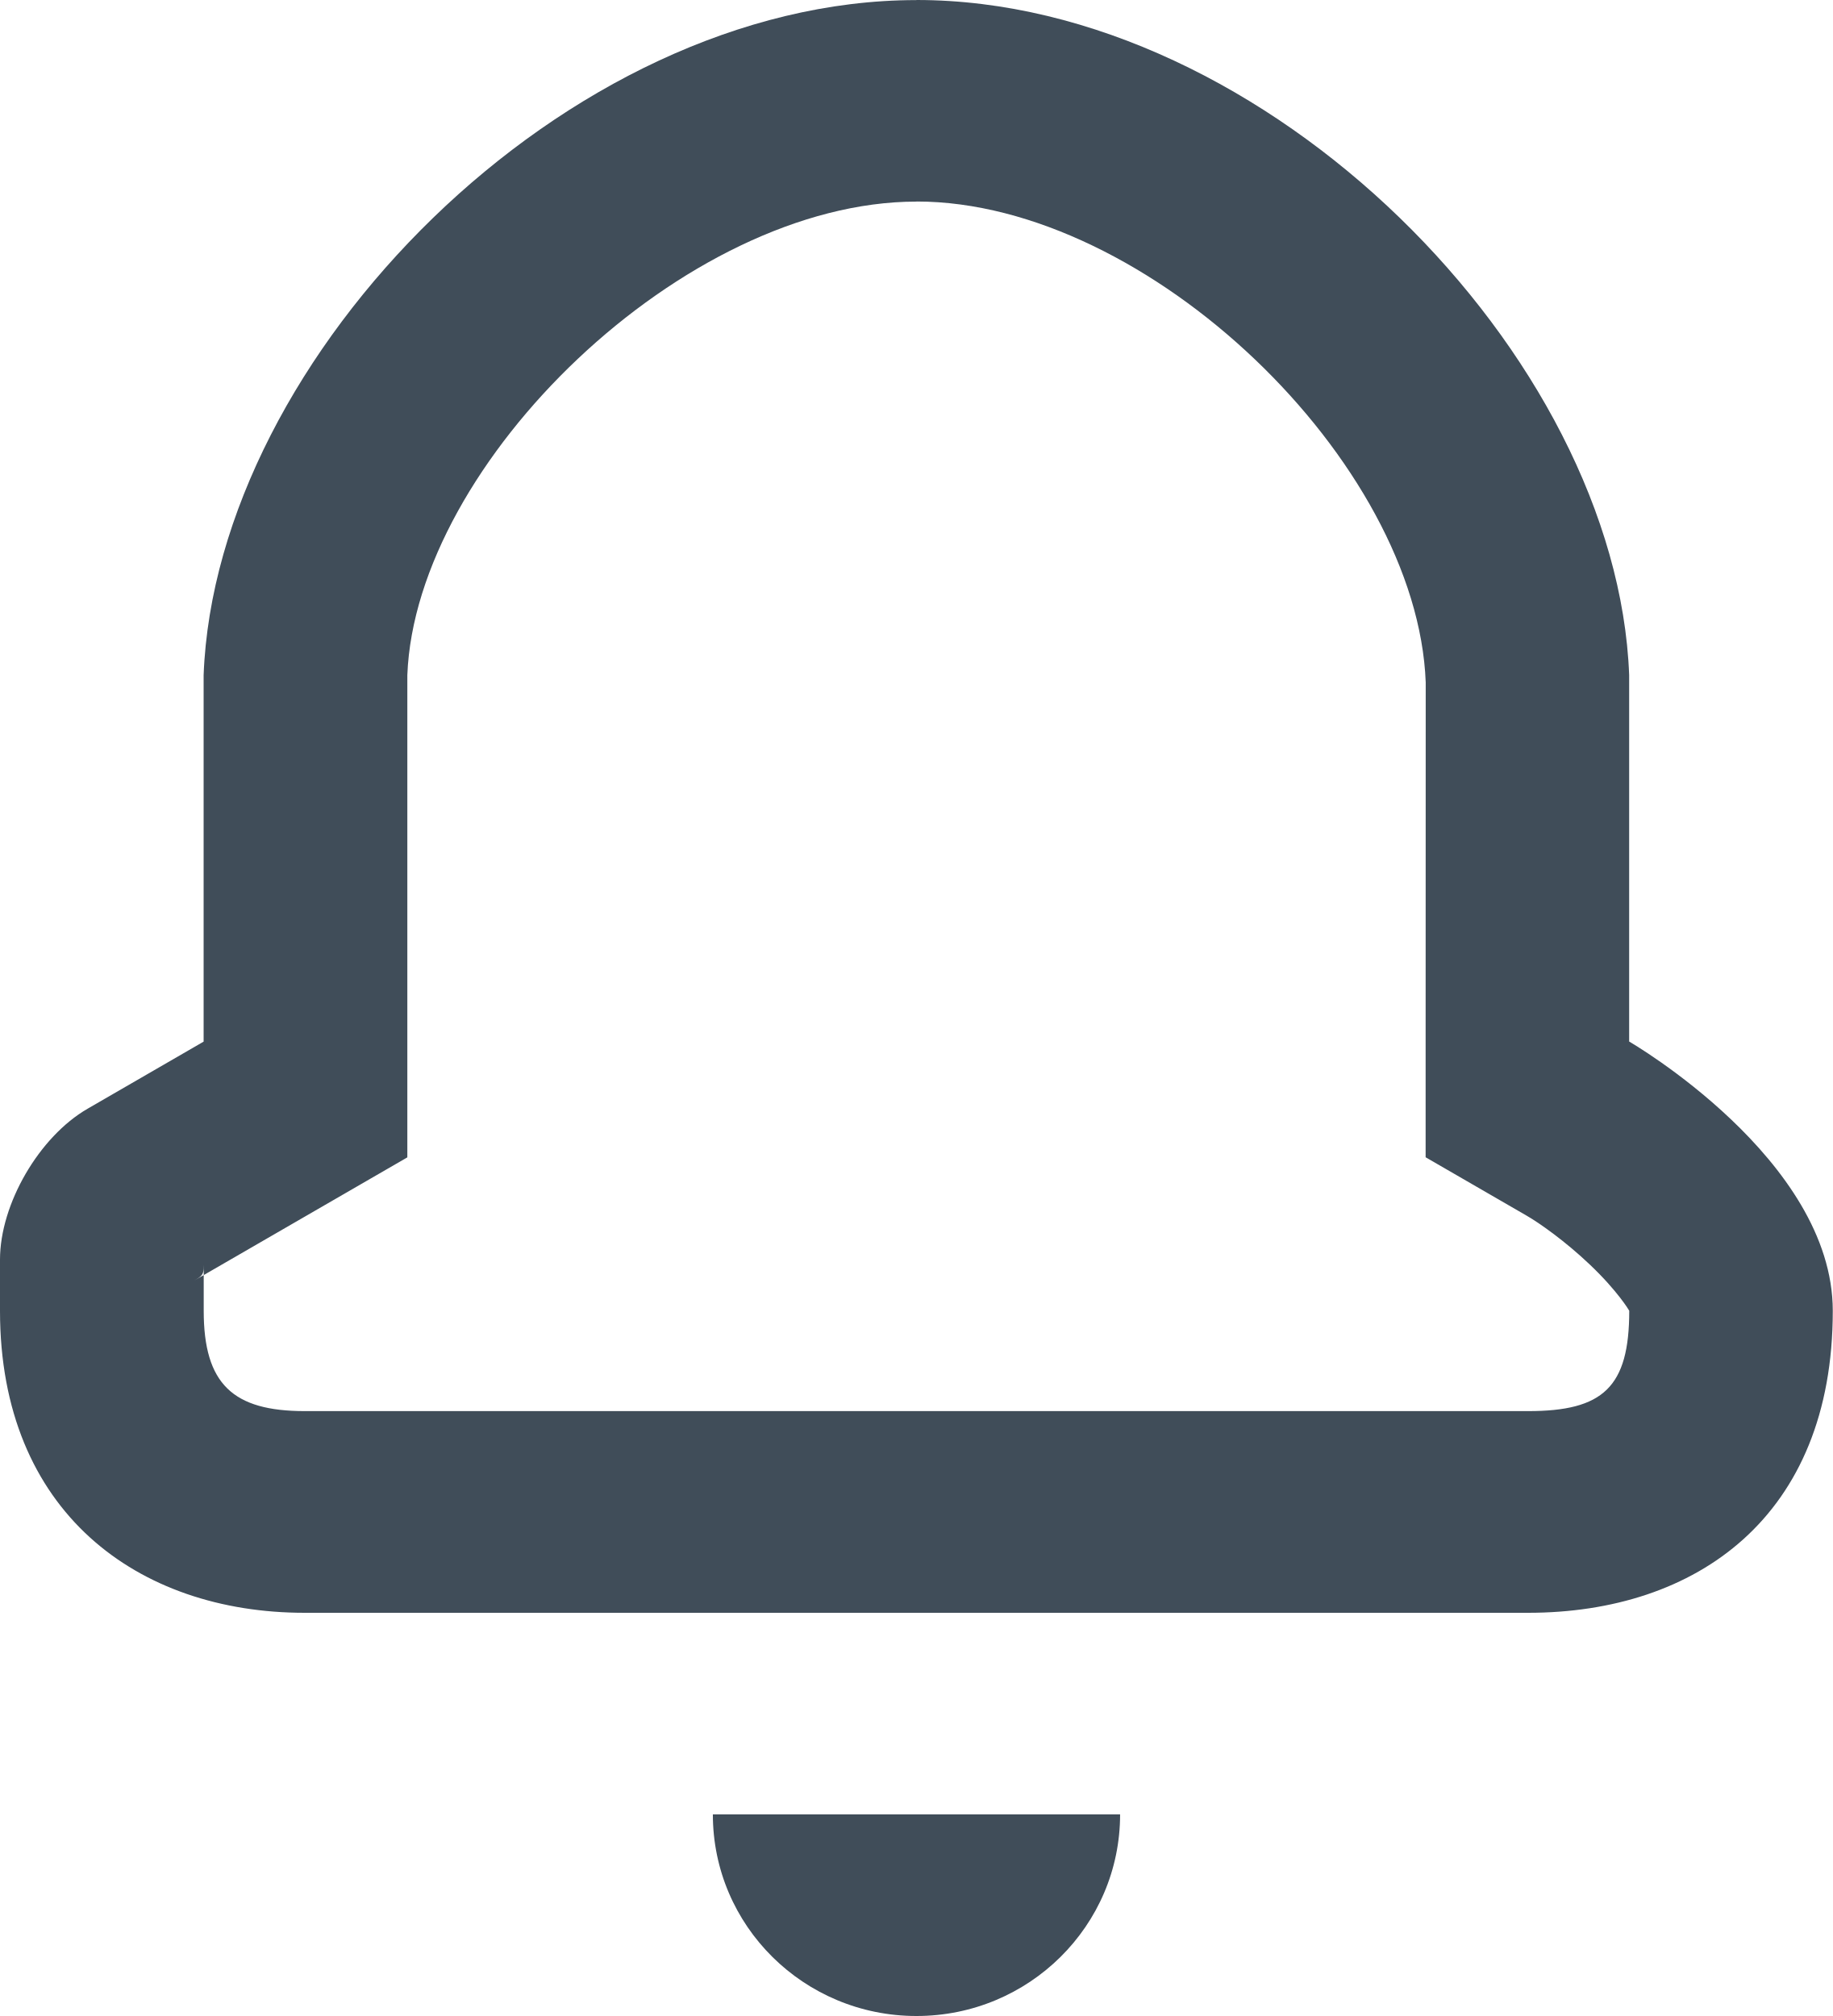
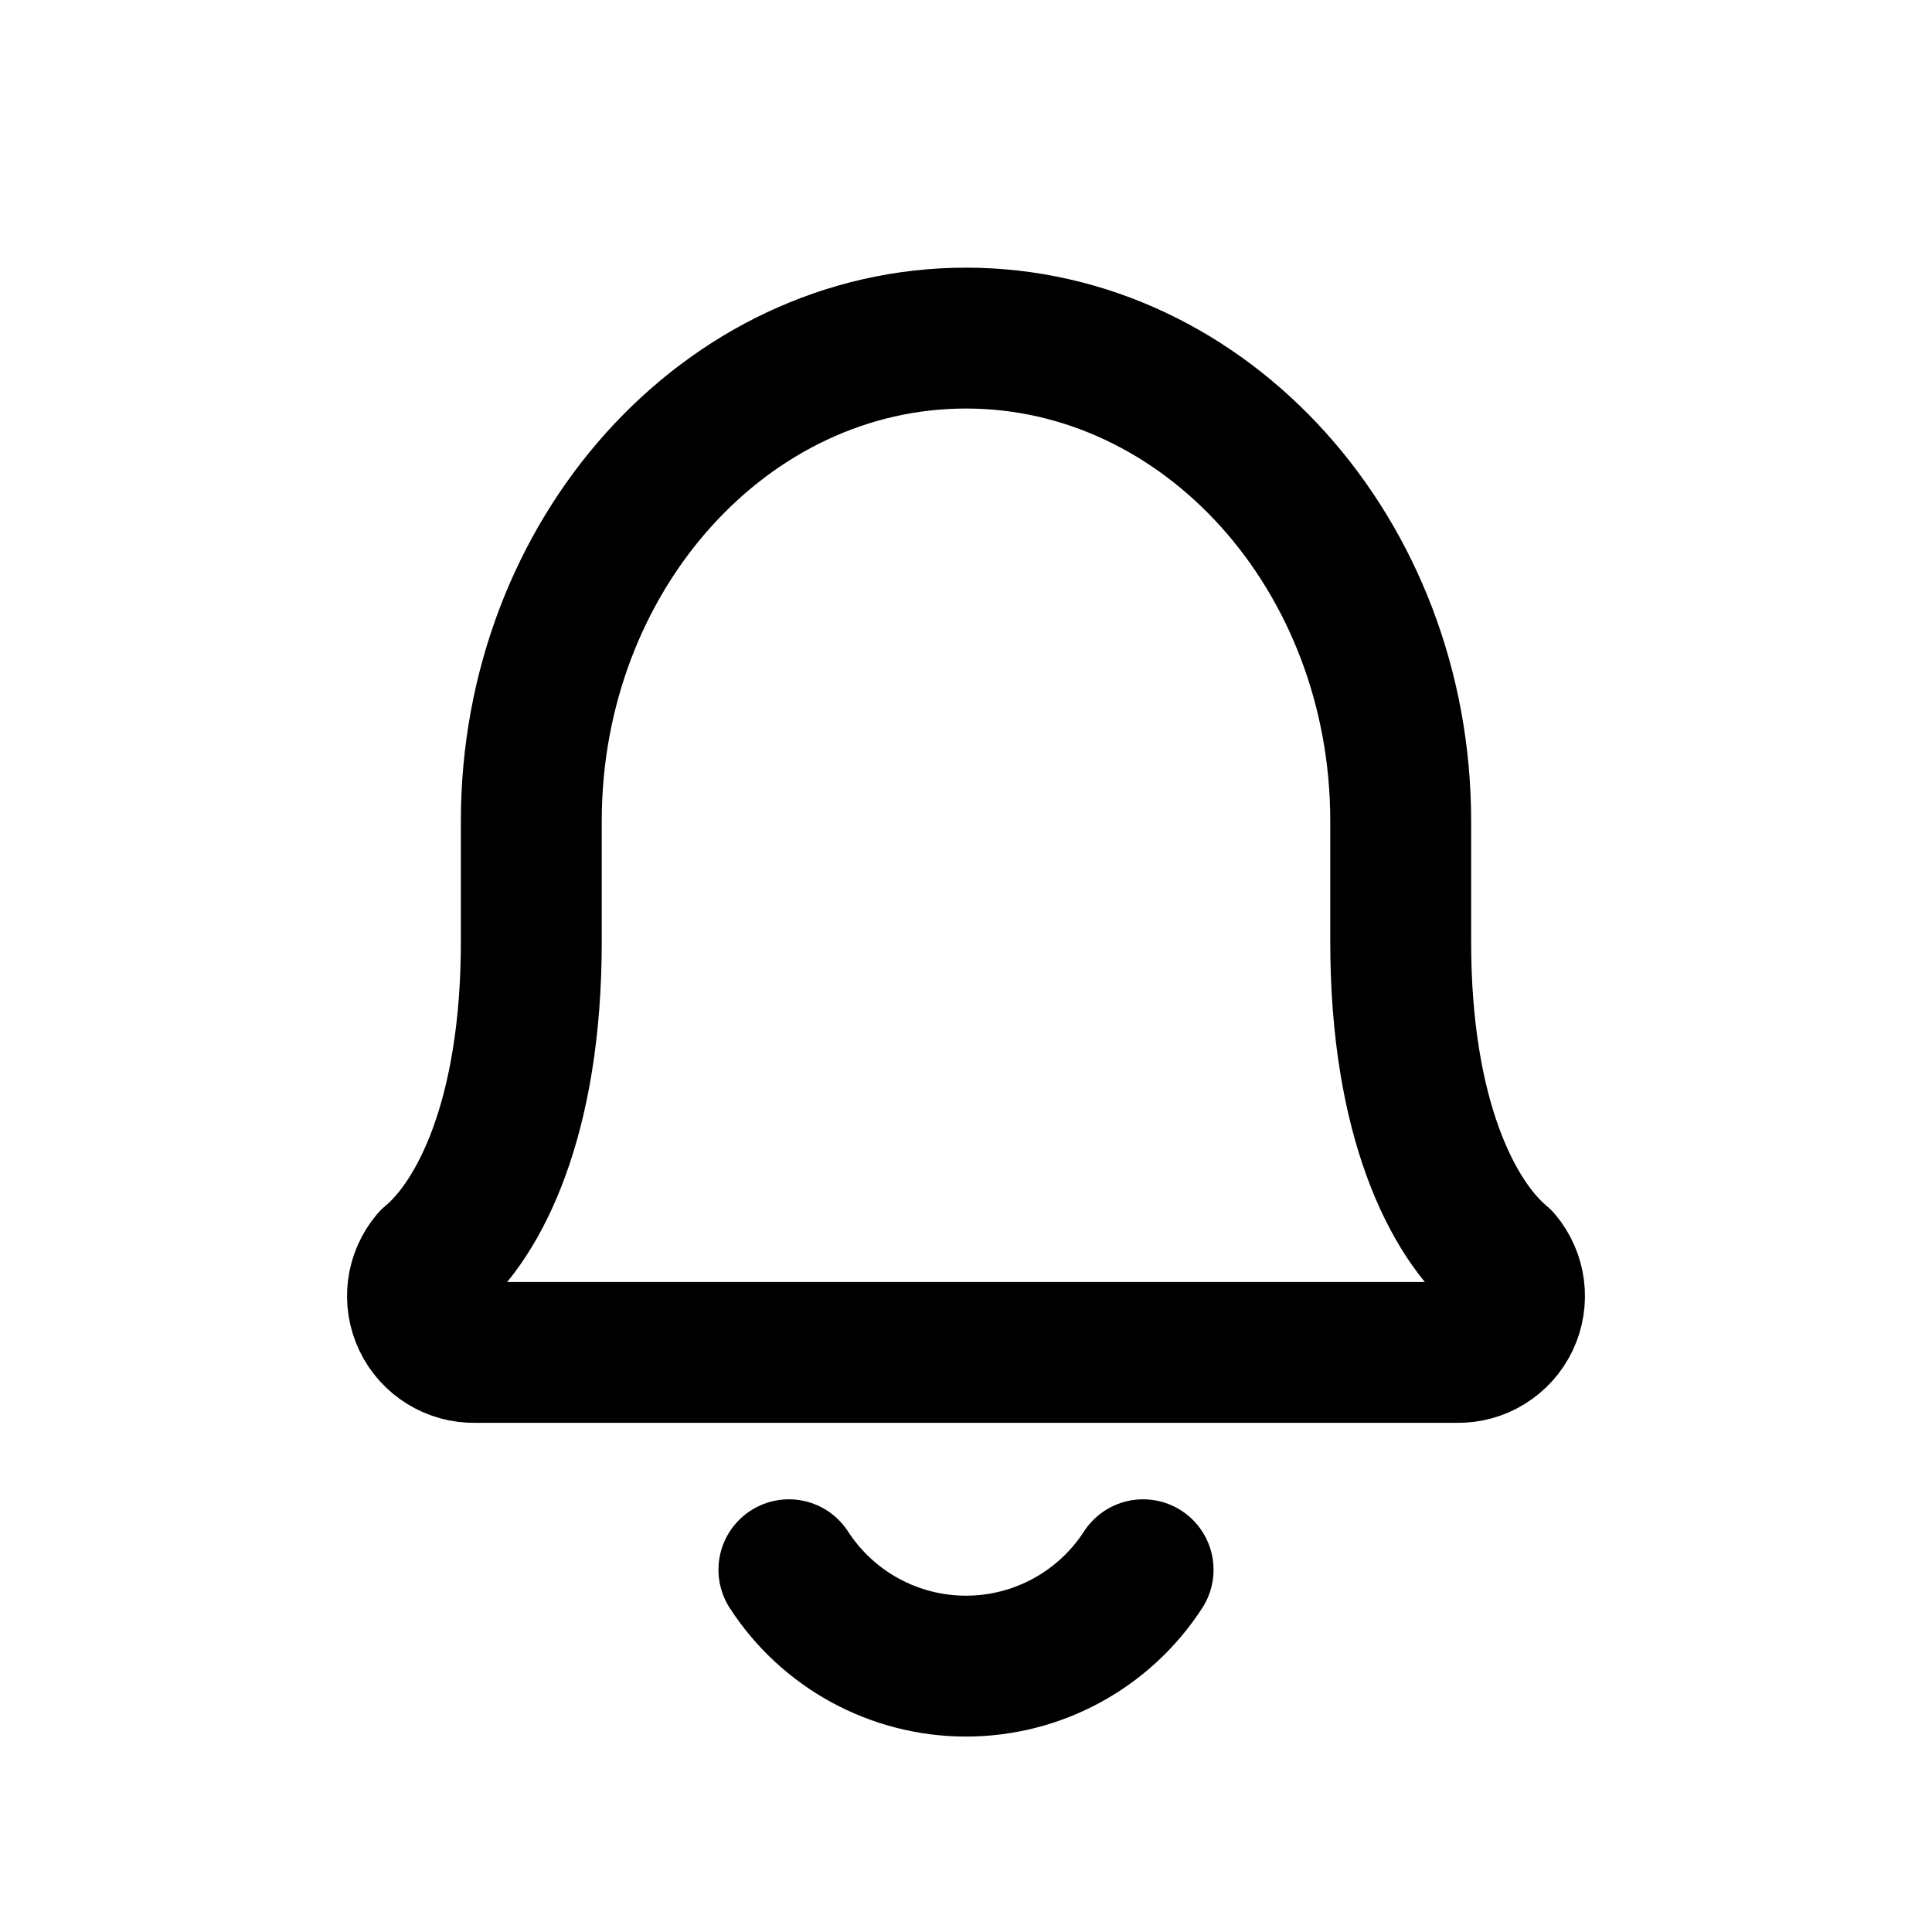
- <svg xmlns="http://www.w3.org/2000/svg" width="20" height="22" viewBox="12 11 20 22" fill="none">
-   <g id="Notifications">
-     <g>
-       <g id="Vector">
-         <path fill-rule="evenodd" clip-rule="evenodd" d="M22.001 33C23.228 33 24.223 32.016 24.223 30.8H19.779C19.779 32.016 20.773 33 22.001 33ZM22.001 11C25.824 11 29.647 14.882 29.778 18.367V22.366C29.778 22.366 32 23.65 32 25.305C32 27.553 30.511 28.6 28.675 28.6H15.325C13.503 28.6 12 27.5 12 25.305V24.746C12 24.138 12.428 23.404 12.956 23.099L14.222 22.367V18.368C14.353 14.883 18.176 11.001 21.999 11.001L22.001 11ZM22.001 13.2C19.471 13.2 16.534 16.048 16.445 18.367V23.63L15.343 24.267L14.077 24.999C14.231 24.91 14.223 24.922 14.223 24.744V25.304C14.223 26.106 14.544 26.399 15.326 26.399H28.676C29.492 26.399 29.779 26.14 29.779 25.304C29.779 25.302 29.651 25.087 29.351 24.802C29.08 24.544 28.798 24.346 28.659 24.266L27.557 23.629V22.365L27.558 18.447C27.468 16.046 24.532 13.199 22.002 13.199L22.001 13.2Z" fill="#404D59" />
-       </g>
-     </g>
-   </g>
+ <svg xmlns="http://www.w3.org/2000/svg" width="24" height="24" viewBox="0 0 24 24" fill="none" stroke="currentColor" stroke-width="1.75" stroke-linecap="round" stroke-linejoin="round">
+   <path d="M6.6 11.7V10.2C6.6 6.89 9.02 4.2 12 4.2C14.98 4.2 17.4 6.89 17.4 10.2V11.7C17.4 13.9 18.05 15.15 18.65 15.65A0.7 0.7 0 0 1 18.1 16.8H5.9A0.7 0.7 0 0 1 5.35 15.65C5.95 15.15 6.6 13.9 6.6 11.7Z" />
+   <path d="M9.8 19.5a2.62 2.62 0 0 0 4.4 0" />
</svg>
